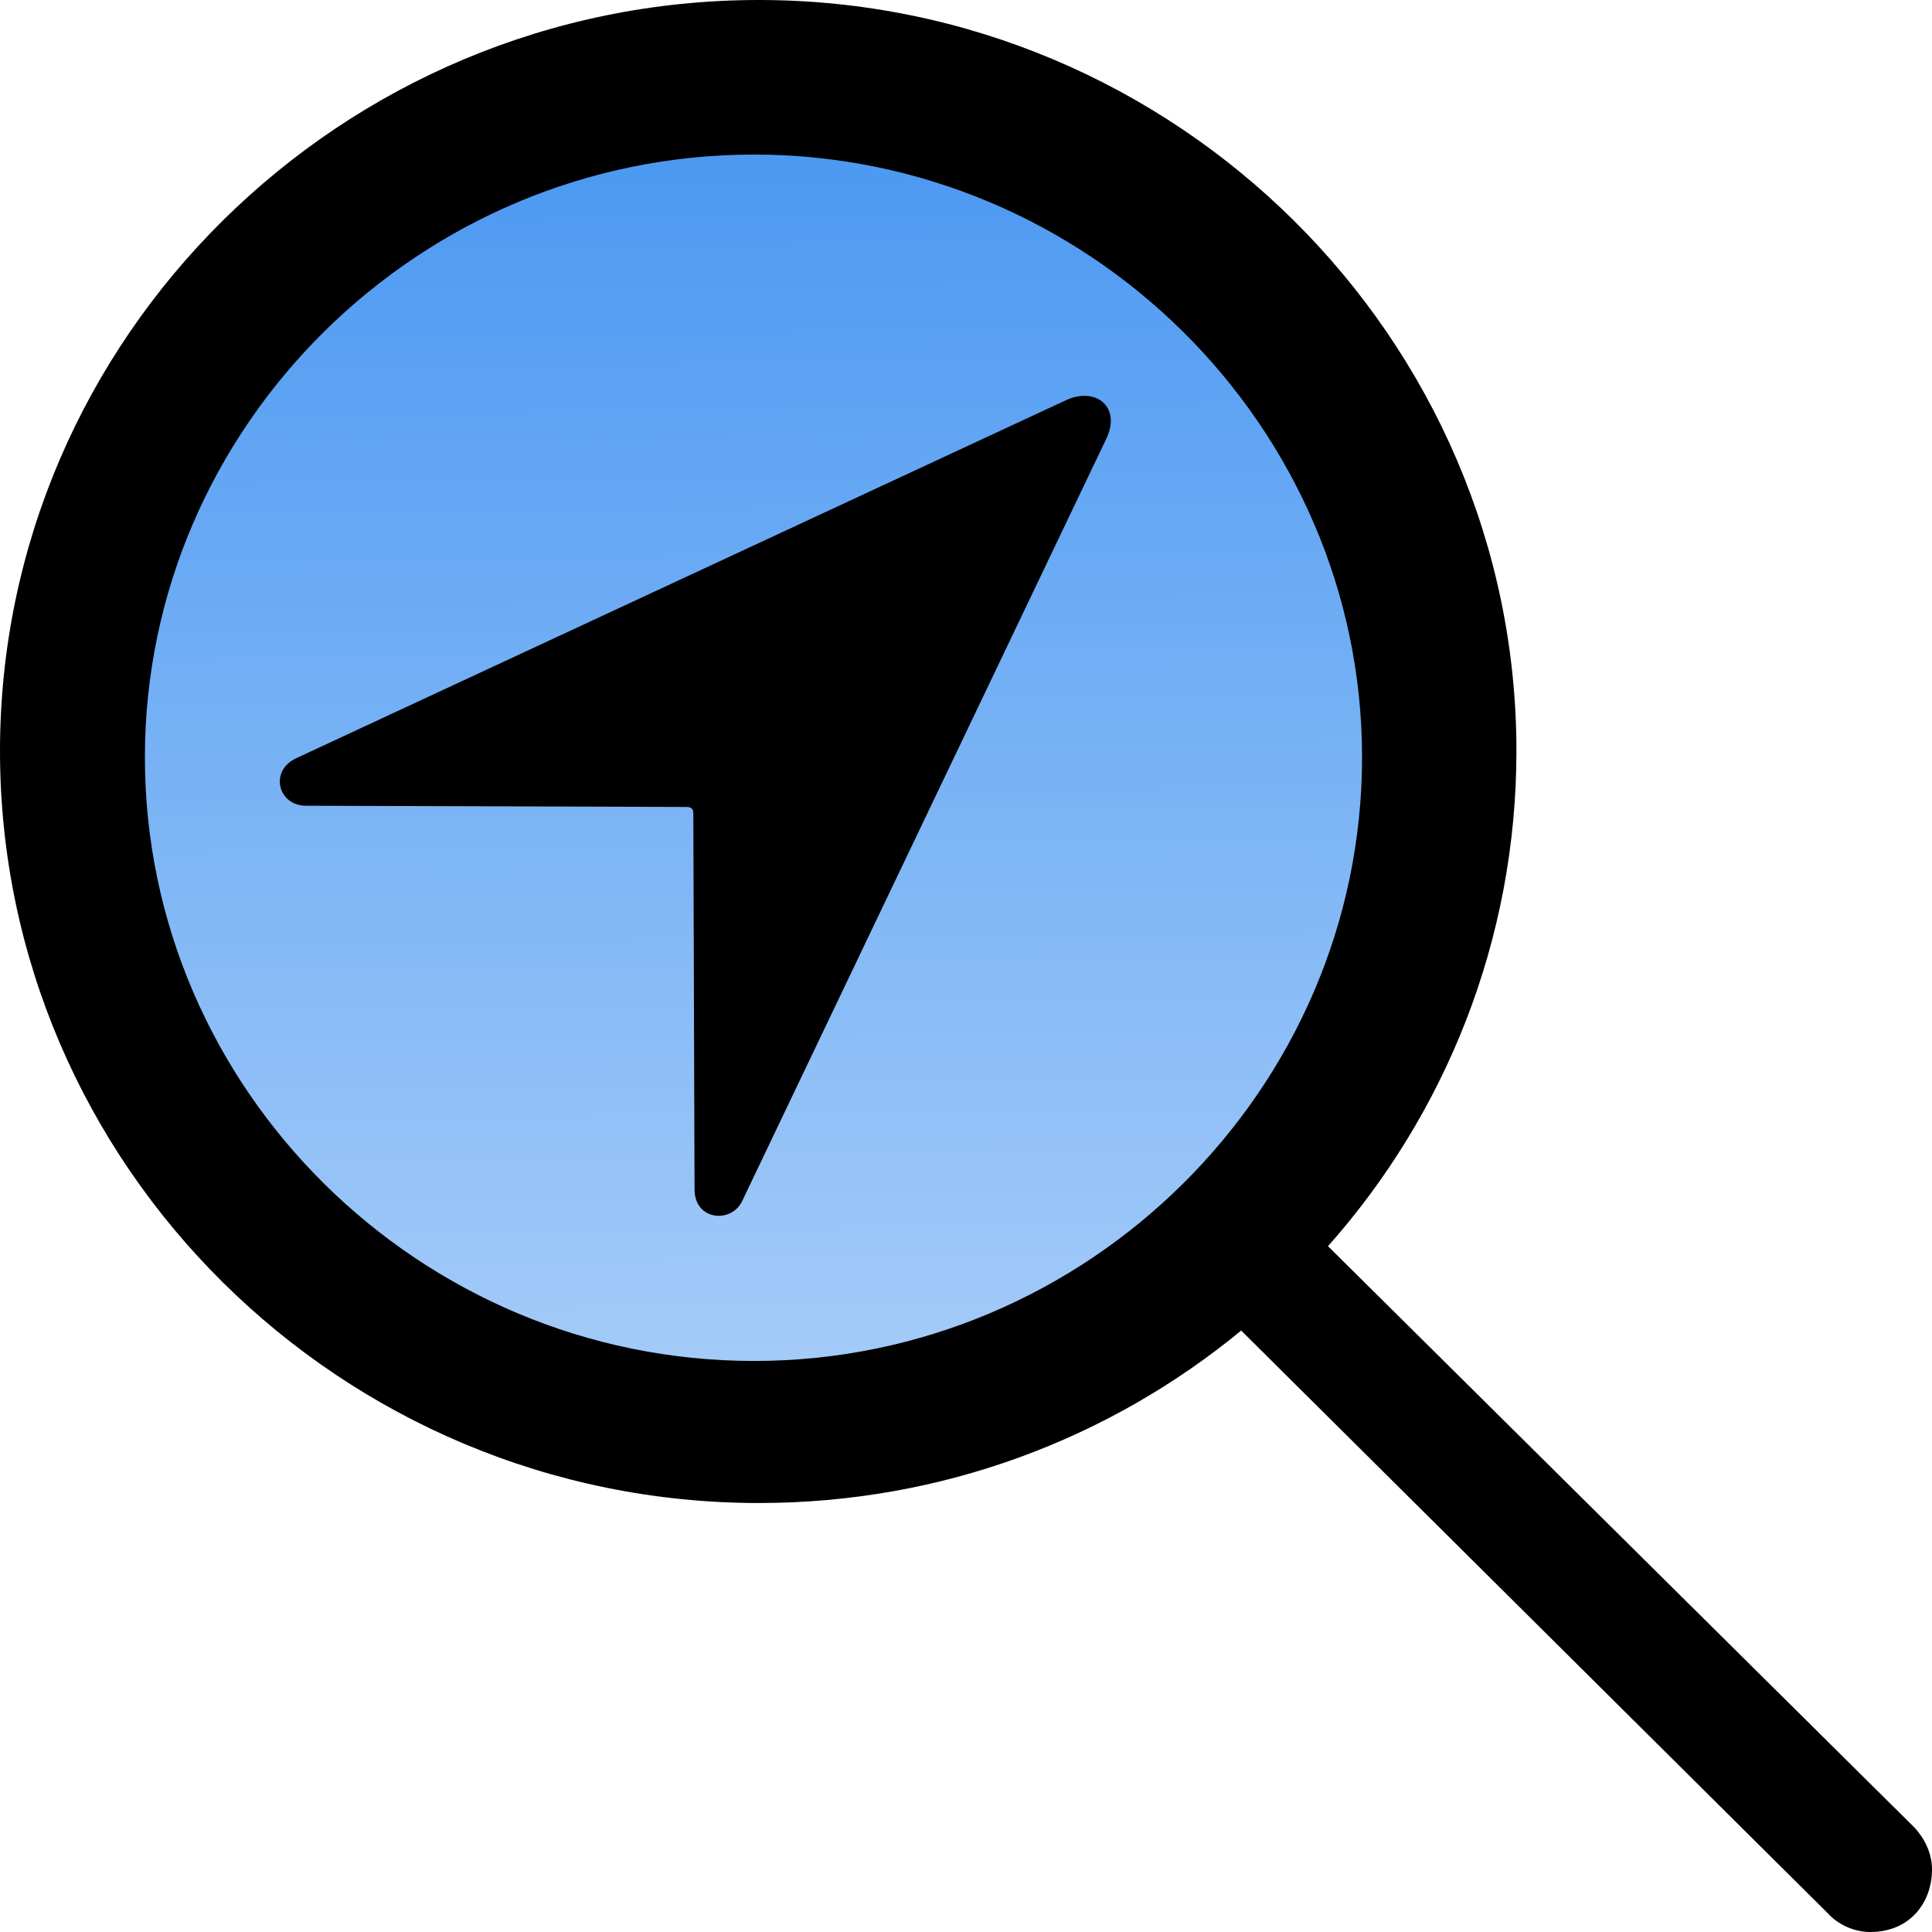
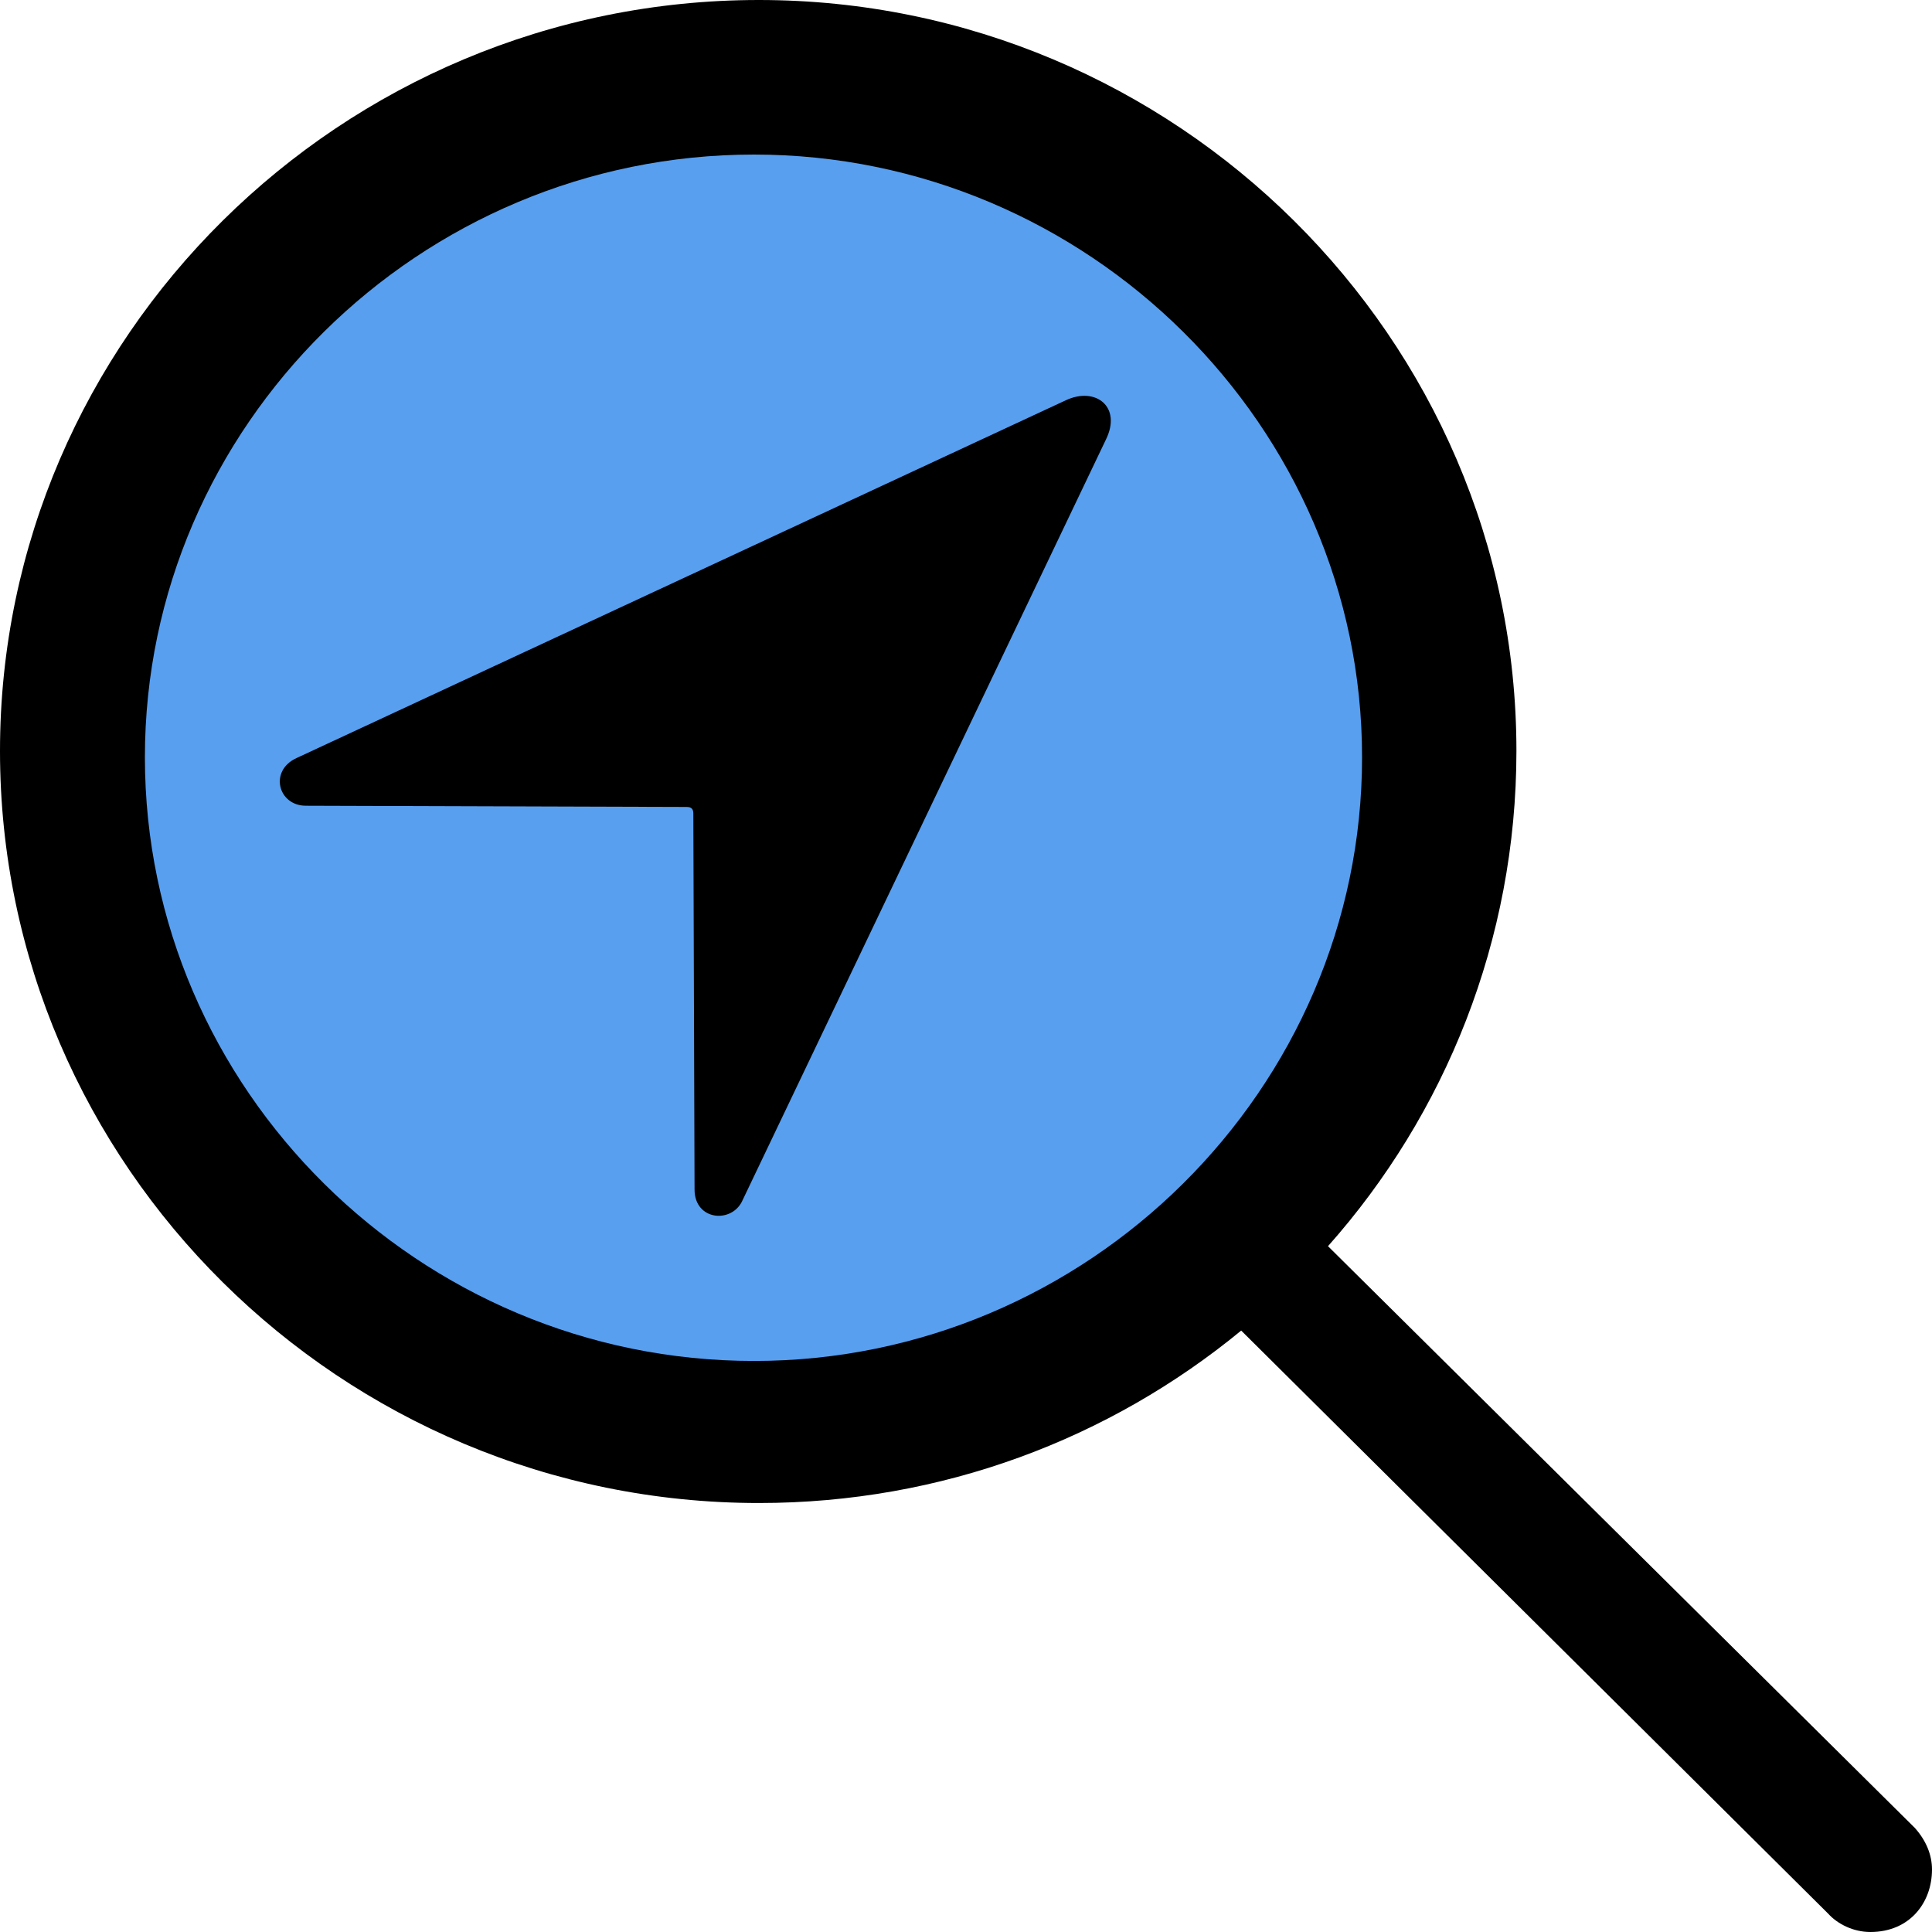
<svg xmlns="http://www.w3.org/2000/svg" width="100" height="100" viewBox="0 0 100 100" fill="none">
  <path d="M0 38.869C0 60.306 17.651 77.796 39.279 77.796C48.764 77.796 57.438 74.468 64.244 68.87L94.625 99.049C95.104 99.582 95.922 100 96.809 100C98.853 100 100 98.478 100 96.765C100 96.007 99.695 95.263 99.109 94.61L68.737 64.502C74.797 57.68 78.49 48.678 78.49 38.869C78.49 17.495 60.844 0 39.279 0C17.651 0 0 17.495 0 38.869Z" fill="black" />
-   <path d="M7.5 39.194C7.5 22.073 21.699 8 39.028 8C56.297 8 70.5 22.073 70.5 39.194C70.5 56.365 56.297 70.443 39.028 70.443C21.699 70.443 7.5 56.365 7.5 39.194Z" fill="url(#paint0_linear_359_598)" />
+   <path d="M7.5 39.194C7.5 22.073 21.699 8 39.028 8C56.297 8 70.5 22.073 70.5 39.194C70.5 56.365 56.297 70.443 39.028 70.443C21.699 70.443 7.5 56.365 7.5 39.194Z" fill="#589FF0" />
  <path d="M15.836 41.705L35.539 41.768C35.786 41.768 35.887 41.868 35.887 42.117L35.95 61.57C35.95 63.197 37.917 63.351 38.445 62.102L57.233 22.771C58.091 21.057 56.706 19.992 55.161 20.721L15.357 39.233C13.918 39.881 14.383 41.705 15.836 41.705Z" fill="black" />
-   <defs>
-     <linearGradient id="paint0_linear_359_598" x1="39" y1="8" x2="40.474" y2="135.859" gradientUnits="userSpaceOnUse">
-       <stop stop-color="#4C99F2" />
-       <stop offset="1" stop-color="white" />
-     </linearGradient>
-   </defs>
</svg>
